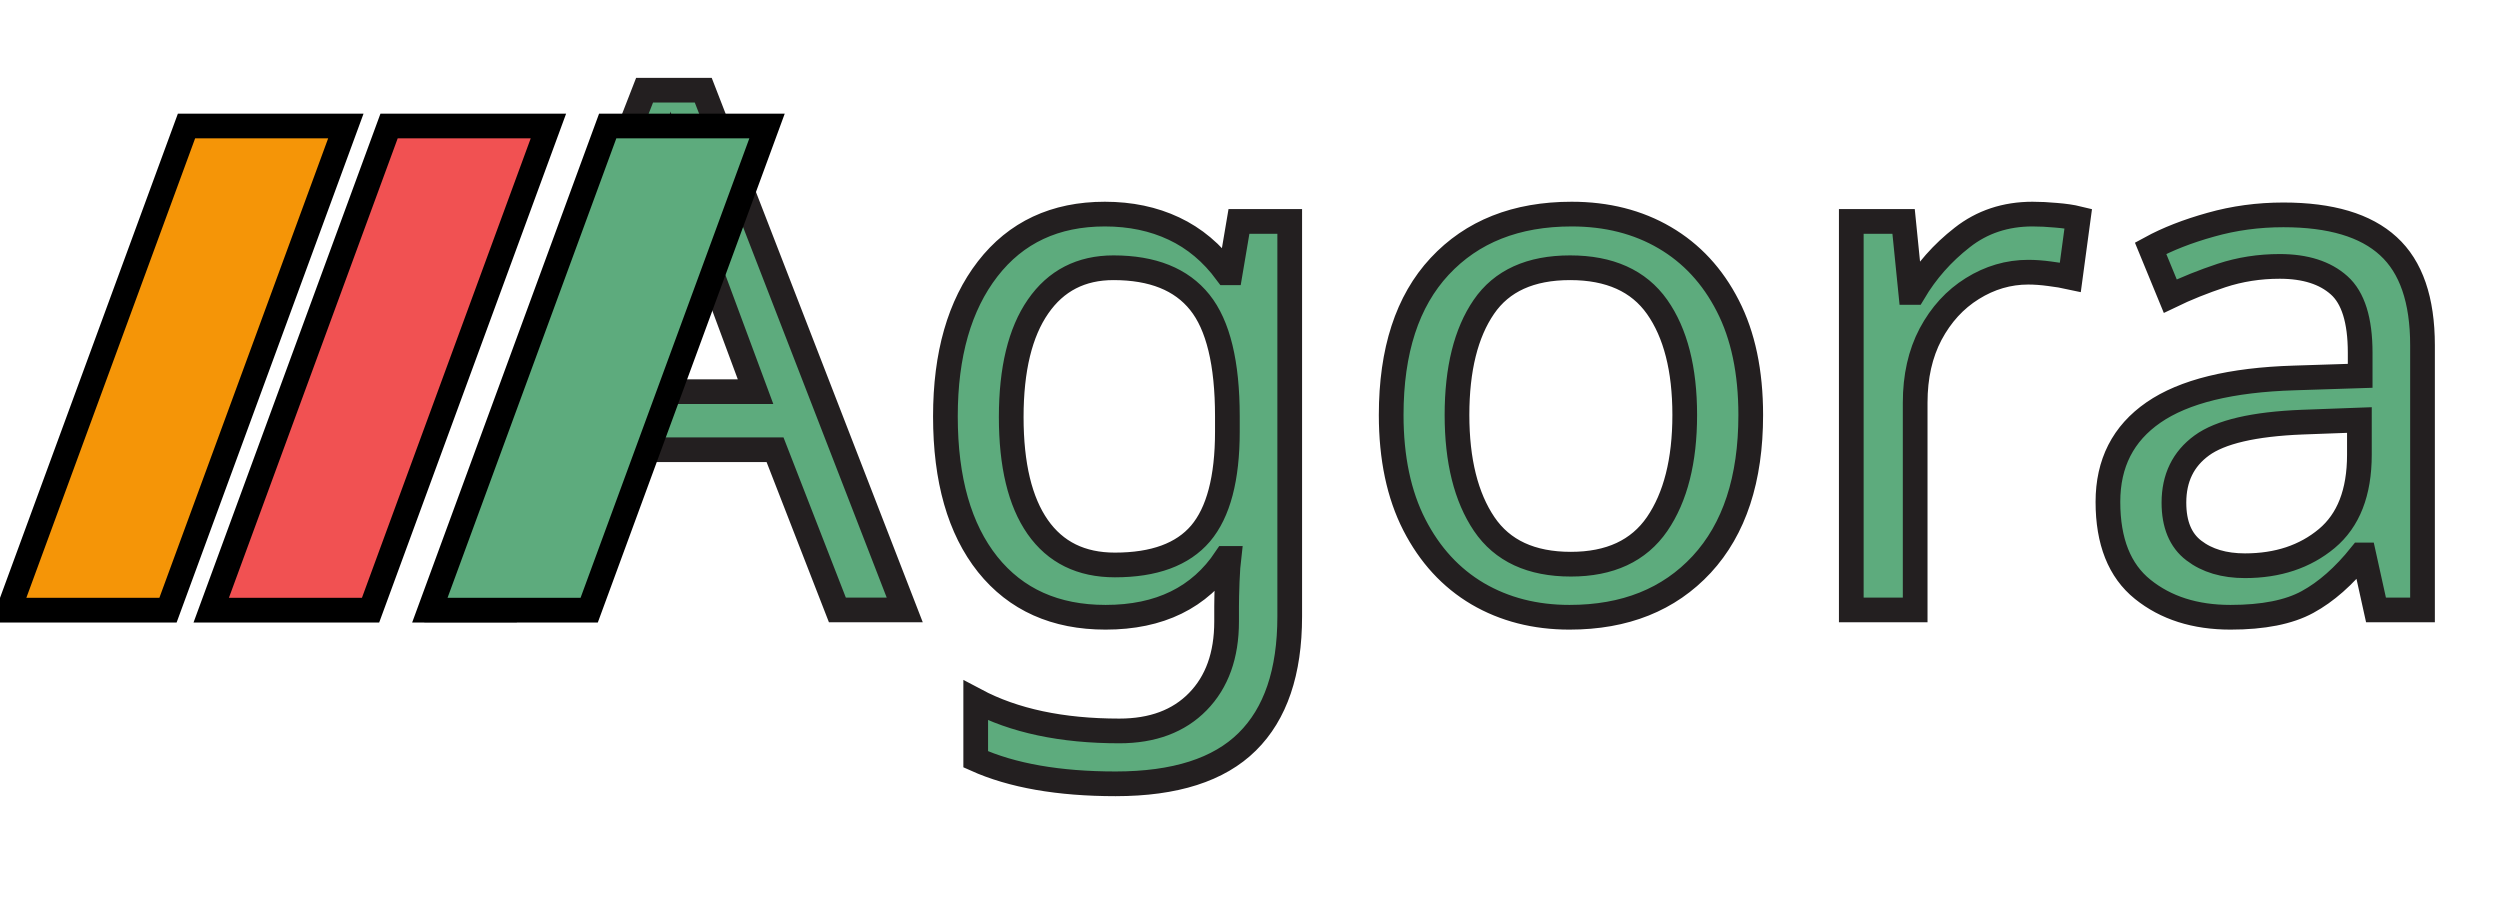
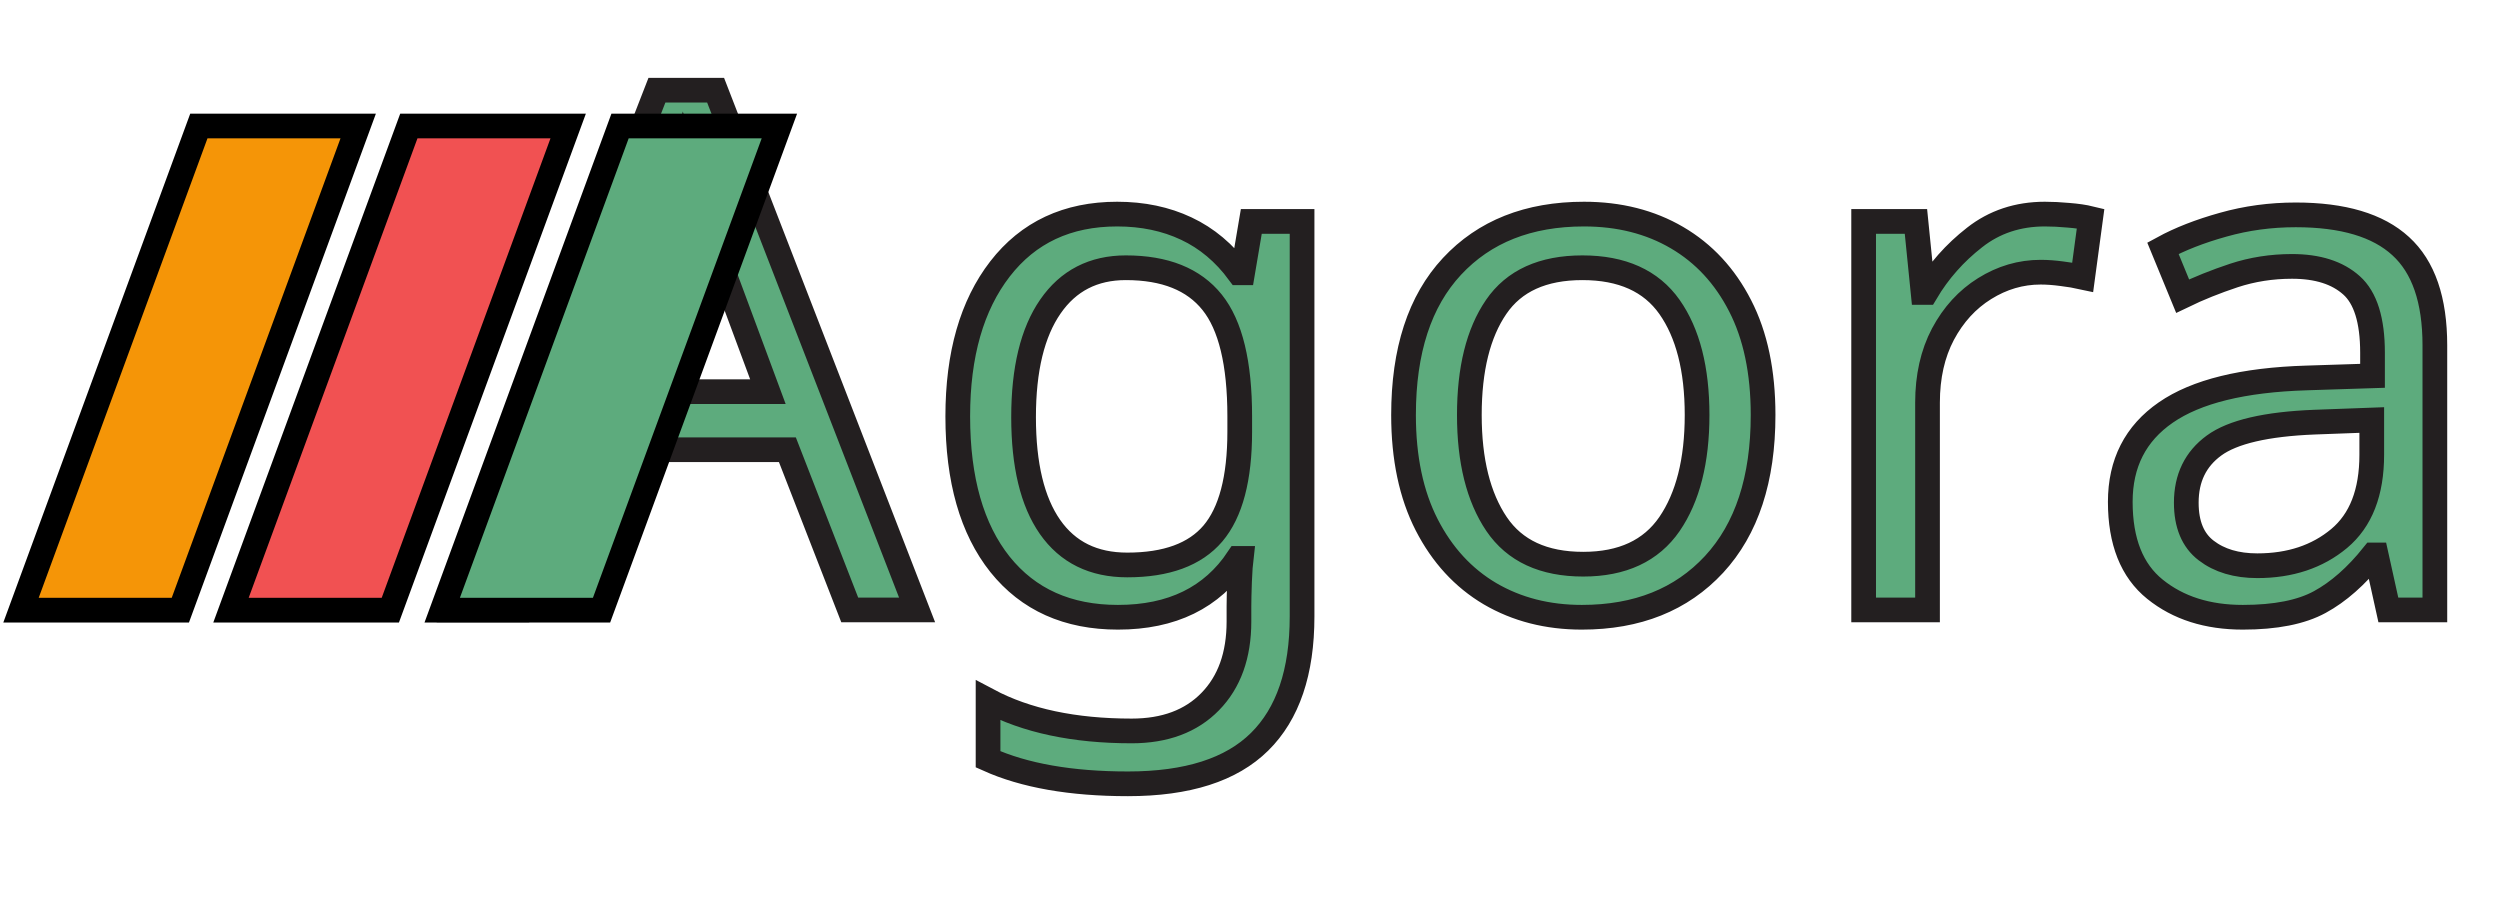
<svg xmlns="http://www.w3.org/2000/svg" version="1.1" id="Layer_2_00000143585808848336721660000006766377891887115956_" x="0px" y="0px" viewBox="0 0 202.4 73.2" style="enable-background:new 0 0 202.4 73.2;" xml:space="preserve">
  <style type="text/css">
	.st0{fill:#5DAB7D;}
	.st1{font-family:'ProximaNova-Black';}
	.st2{font-size:58.68px;}
	.st3{fill:none;stroke:#231F20;stroke-width:2;}
	.st4{fill:#F15152;stroke:#000000;stroke-width:2;stroke-miterlimit:10;}
	.st5{fill:#5DAB7D;stroke:#000000;stroke-width:2;stroke-miterlimit:10;}
	.st6{fill:#F59507;stroke:#000000;stroke-width:2;stroke-miterlimit:10;}
</style>
  <g id="Layer_1-2">
    <g>
-       <text transform="matrix(1 0 0 1 35.81 49.38)" class="st0 st1 st2">Agora</text>
-       <text transform="matrix(1 0 0 1 35.81 49.38)" class="st3 st1 st2">Agora</text>
+       <text transform="matrix(1 0 0 1 36.81 49.38)" class="st0 st1 st2">Agora</text>
+       <text transform="matrix(1 0 0 1 36.81 49.38)" class="st3 st1 st2">Agora</text>
    </g>
-     <polygon class="st4" points="30,49.4 44.4,10.2 31.5,10.2 17.1,49.4  " />
-     <polygon class="st5" points="47.7,49.4 62.1,10.2 49.2,10.2 34.8,49.4  " />
-     <polygon class="st6" points="13.6,49.4 28,10.2 15.1,10.2 0.7,49.4  " />
+     <polygon class="st4" points="31.6,49.4 46,10.2 33.1,10.2 18.7,49.4  " />
+     <polygon class="st5" points="48.7,49.4 63.1,10.2 50.2,10.2 35.8,49.4  " />
+     <polygon class="st6" points="14.6,49.4 29,10.2 16.1,10.2 1.7,49.4  " />
  </g>
</svg>
